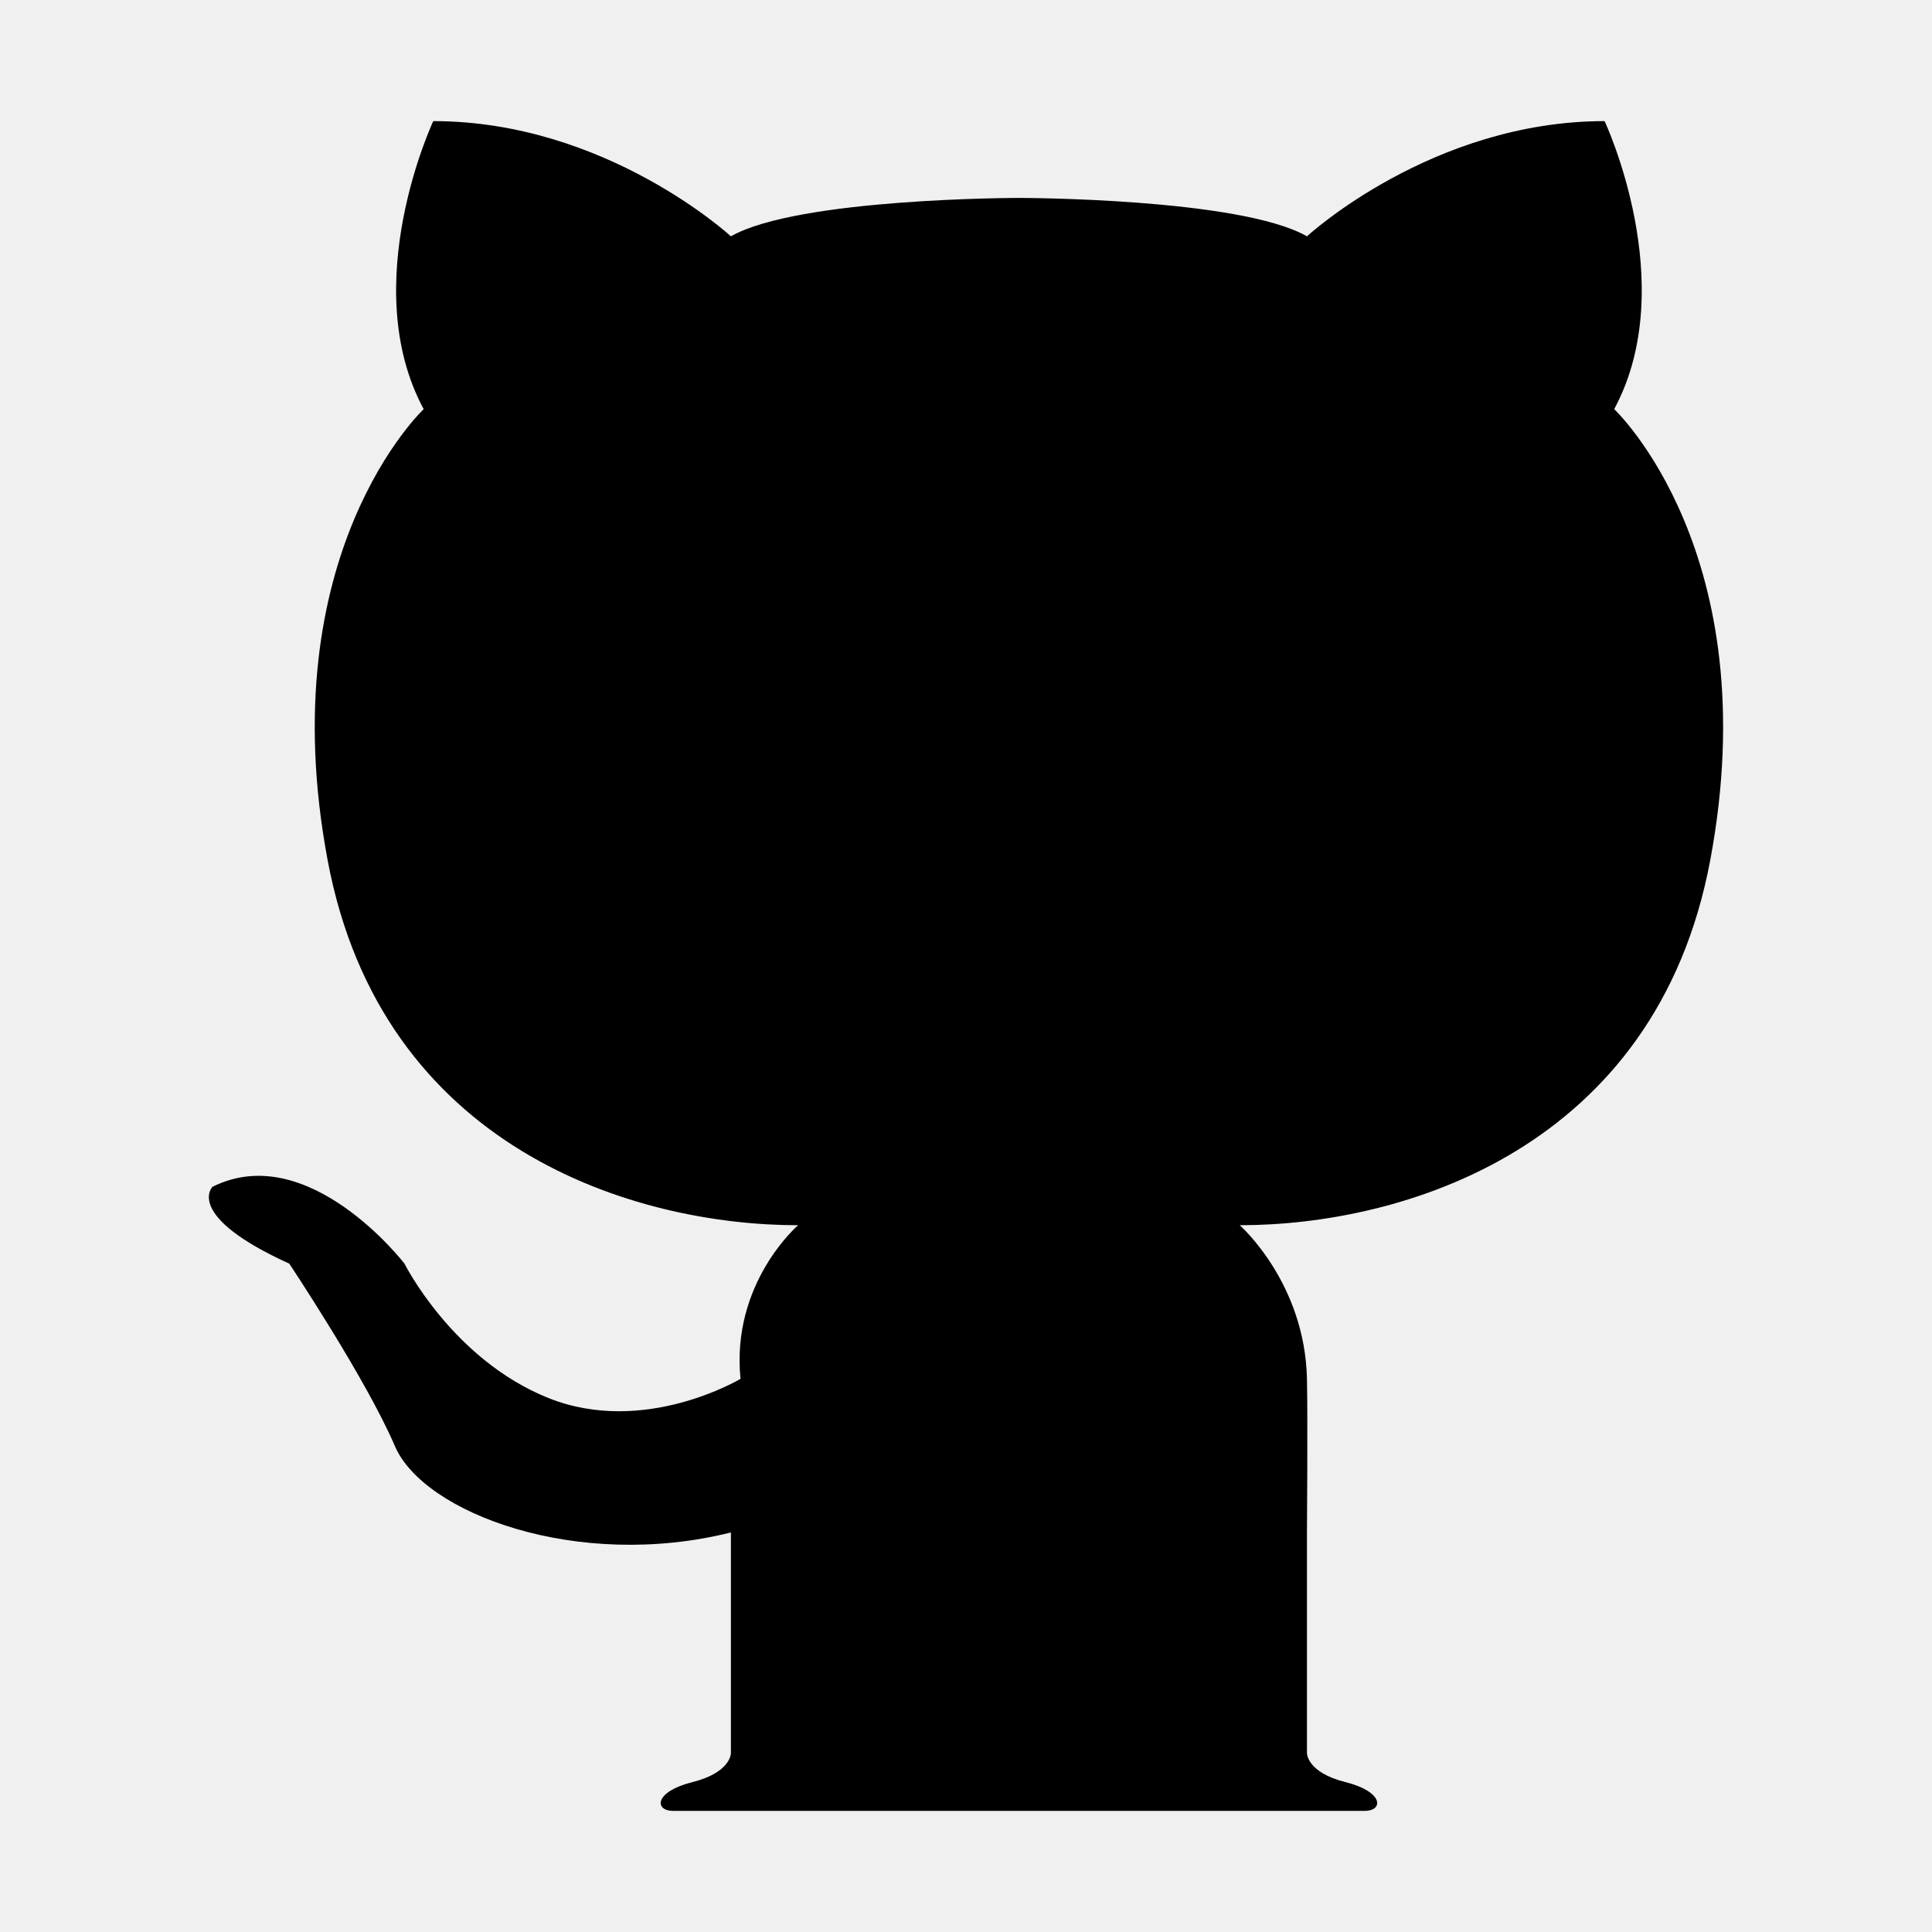
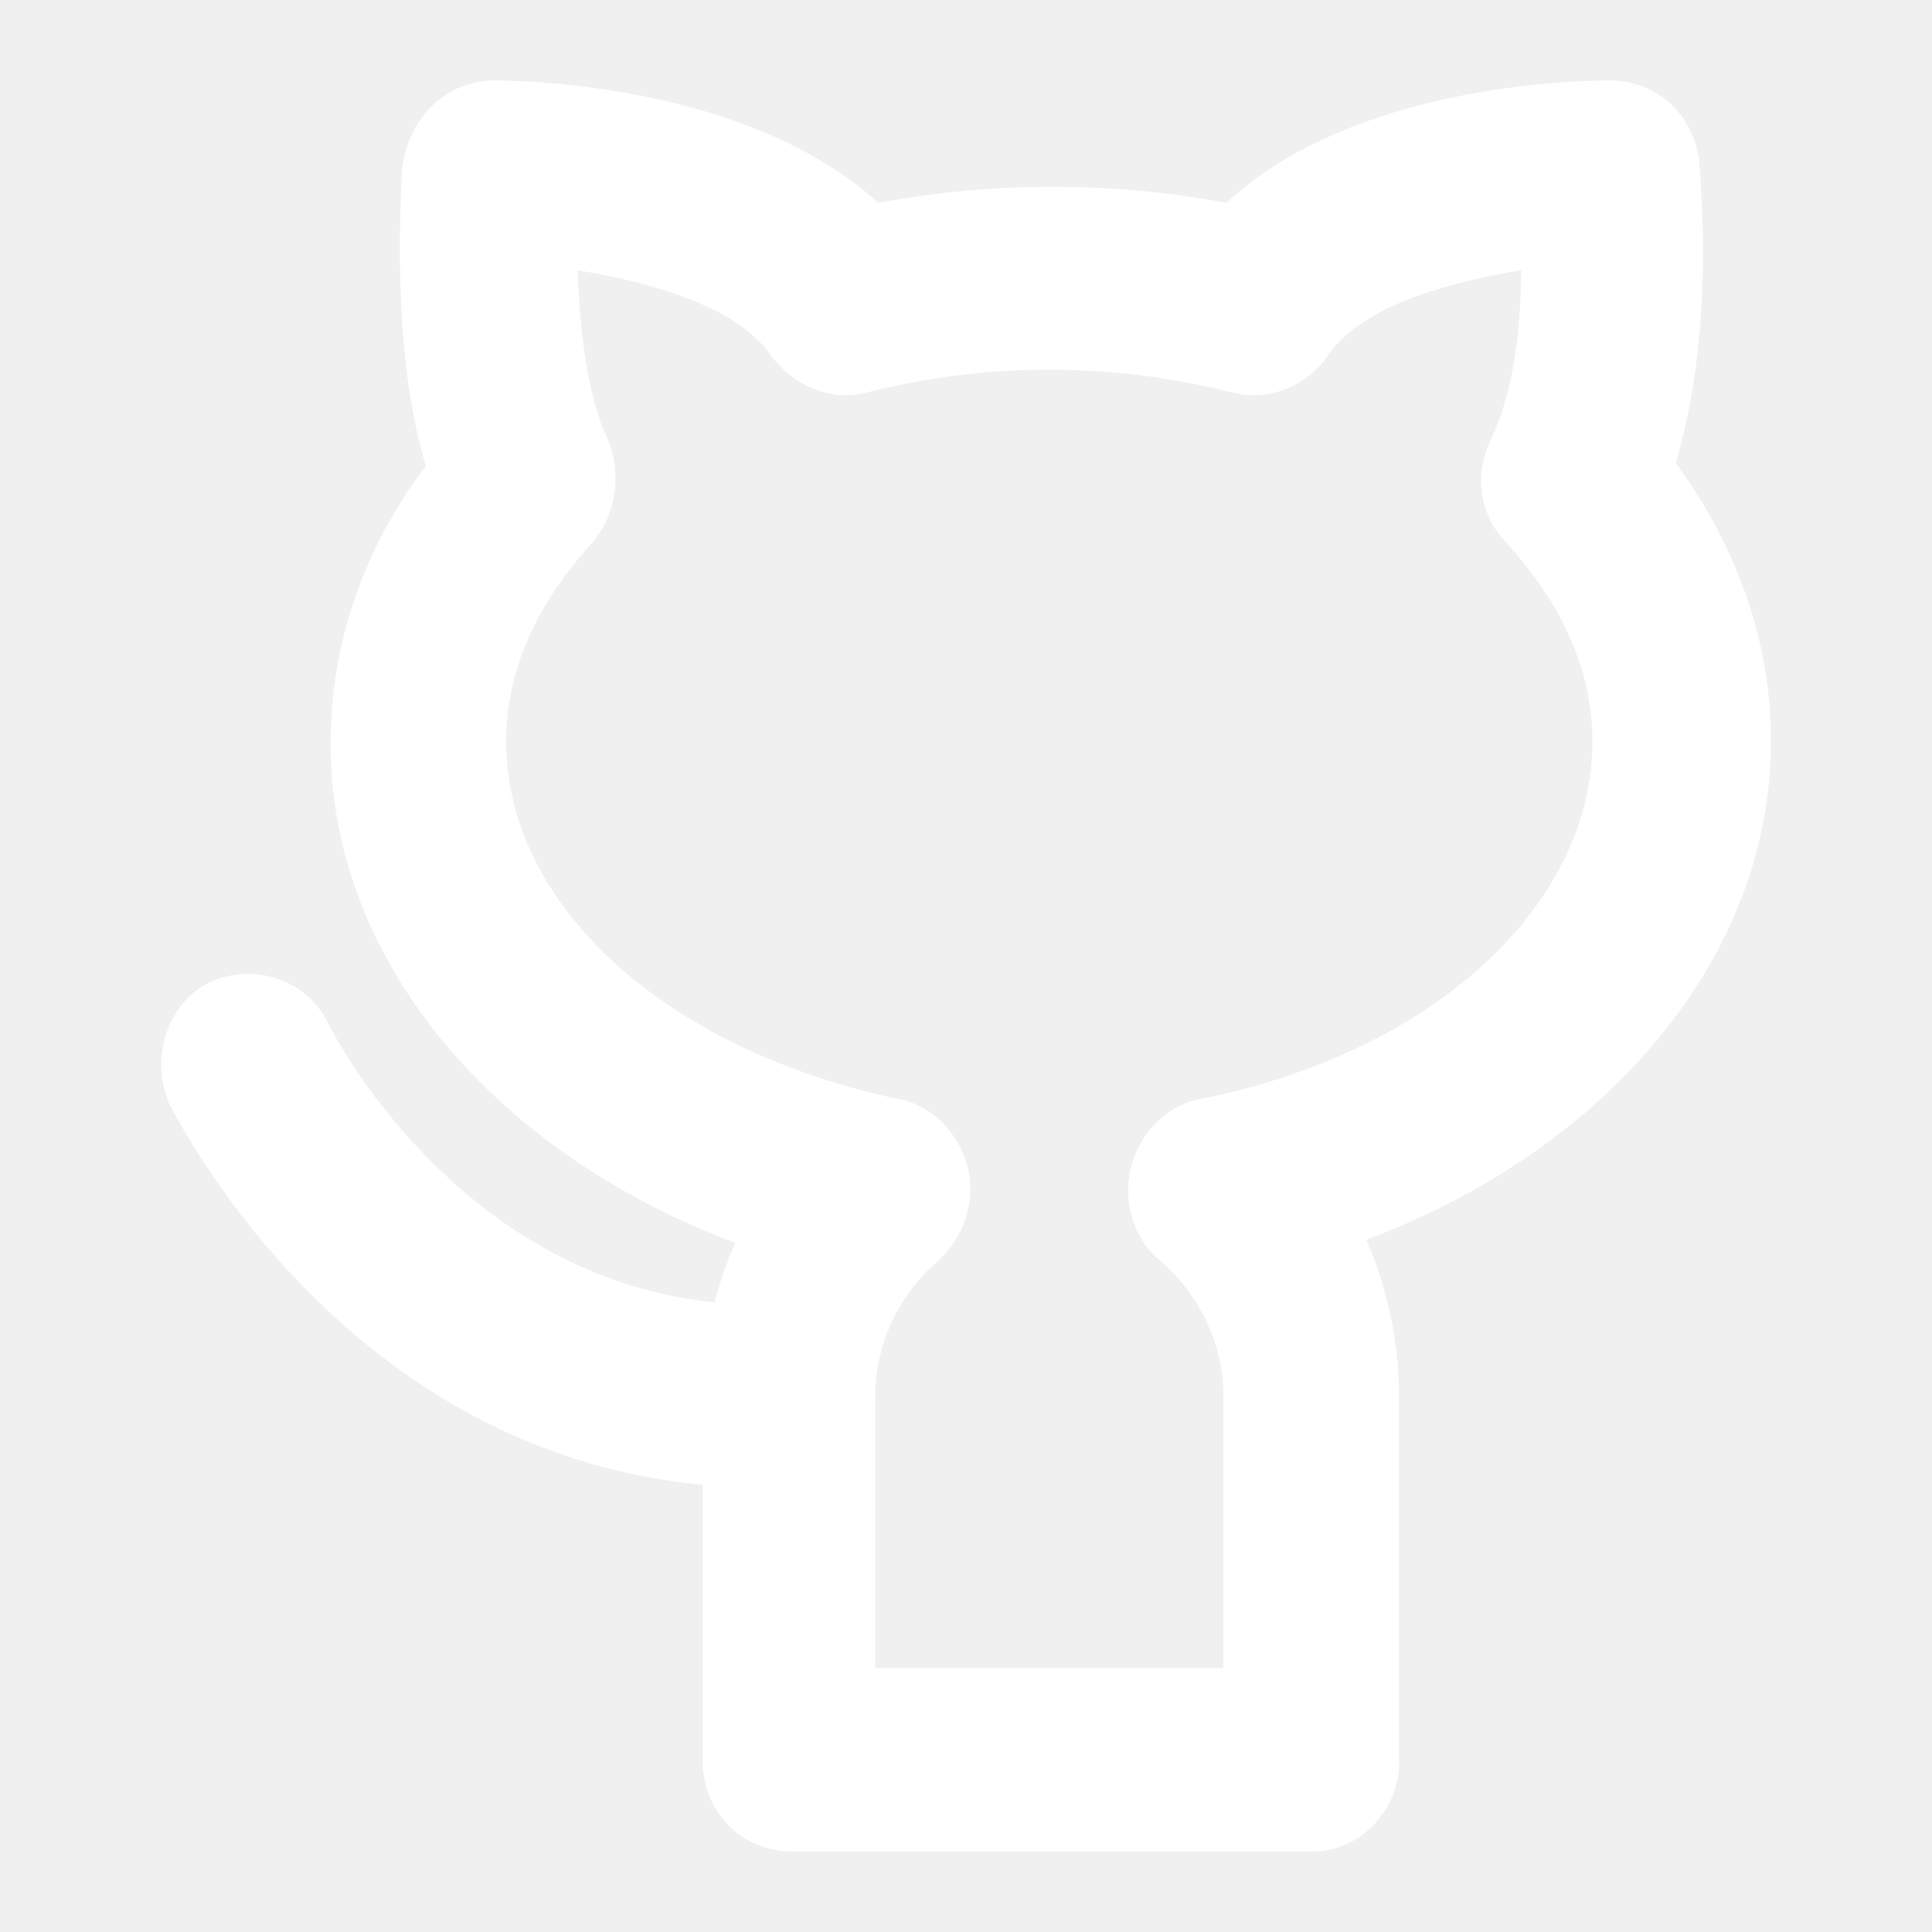
- <svg xmlns="http://www.w3.org/2000/svg" t="1733641169172" class="icon" viewBox="0 0 1024 1024" version="1.1" p-id="1444" data-darkreader-inline-fill="" width="256" height="256">
-   <path d="M855.557 216.855c35.621-66.153-5.089-152.661-5.089-152.661-91.597 0-157.75 61.064-157.75 61.064-35.621-20.355-152.661-20.355-152.661-20.355s-117.04 0-152.661 20.355c0 0-66.153-61.064-157.75-61.064 0 0-40.71 86.508-5.089 152.661 0 0-81.419 76.331-50.887 239.169 28.691 153.018 162.838 193.371 249.346 193.371 0 0-35.621 30.532-30.532 81.419 0 0-50.887 30.532-101.774 10.177s-76.331-71.242-76.331-71.242-50.887-66.153-101.774-40.71c0 0-15.266 15.266 40.71 40.71 0 0 40.71 61.064 55.976 96.685 15.266 35.621 96.685 66.153 178.105 45.798v117.04s0 10.177-20.355 15.266-20.355 15.266-10.177 15.266H723.25c10.177 0 10.177-10.177-10.177-15.266-20.355-5.089-20.355-15.266-20.355-15.266v-117.04s0.447-61.03 0-81.419c-1.119-51.128-35.621-81.419-35.621-81.419 86.508 0 220.655-40.353 249.346-193.371 30.533-162.837-50.886-239.168-50.886-239.168z" p-id="1445" />
+ <svg xmlns="http://www.w3.org/2000/svg" t="1737484283500" class="icon" viewBox="0 0 1024 1024" version="1.1" p-id="3504" width="256" height="256">
+   <path d="M695.765 981.333h-276.053c-26.795 0-47.317-21.077-47.317-48.64V739.84c0-29.184 6.315-56.747 17.365-81.067-129.365-48.64-214.528-150.784-214.528-264.277 0-53.504 17.365-103.765 50.475-147.499-12.629-42.155-15.787-95.659-12.629-157.269C216.235 62.123 236.8 42.667 261.973 42.667c14.208 0 134.101 1.621 203.52 64.853a504.448 504.448 0 0 1 184.533 0C717.867 44.288 837.717 42.667 853.504 42.667c25.216 0 45.739 19.456 47.317 45.397 4.693 61.611 0 115.115-12.629 157.269C921.301 290.688 938.667 340.907 938.667 392.832c0 113.493-85.163 215.637-214.528 264.277a207.787 207.787 0 0 1 17.365 81.067v192.896c1.579 27.563-20.48 50.261-45.739 50.261z m-228.693-97.28h181.333V739.84c0-27.563-12.587-53.504-33.109-71.339-14.165-11.349-20.48-30.805-15.787-50.261 4.779-17.835 18.944-32.427 36.309-35.669 123.051-24.32 208.213-102.144 208.213-189.696 0-47.019-25.259-82.688-45.739-105.387-14.208-14.549-17.365-35.627-7.893-55.083 6.315-12.971 15.787-40.533 15.787-89.173-39.467 6.485-85.205 19.456-102.528 45.397-11.093 16.213-31.573 24.32-50.475 19.456a393.045 393.045 0 0 0-194.005 0c-18.944 4.864-37.888-3.243-50.475-19.456-17.365-25.941-63.147-38.912-102.528-45.397 1.579 48.64 9.429 76.203 15.787 89.173 7.851 17.835 4.693 40.533-7.936 55.083-20.48 22.699-45.739 58.368-45.739 105.387 0 87.552 85.205 163.755 208.213 189.696 17.365 3.243 31.573 17.835 36.267 35.669 4.736 17.835-1.579 37.291-15.787 50.261a95.104 95.104 0 0 0-33.109 71.296v144.299h3.157z" fill="#ffffff" p-id="3505" />
+   <path d="M403.968 788.395c-212.949 0-309.163-194.56-313.899-202.667-11.051-24.32-1.579-53.461 20.48-64.811 23.68-11.349 52.053-1.621 63.147 21.077 3.115 6.485 80.427 157.269 241.28 149.163 26.837-1.621 48.896 19.456 48.896 46.976 1.579 27.563-18.901 50.261-45.739 50.261h-14.165z" fill="#ffffff" p-id="3506" />
</svg>
